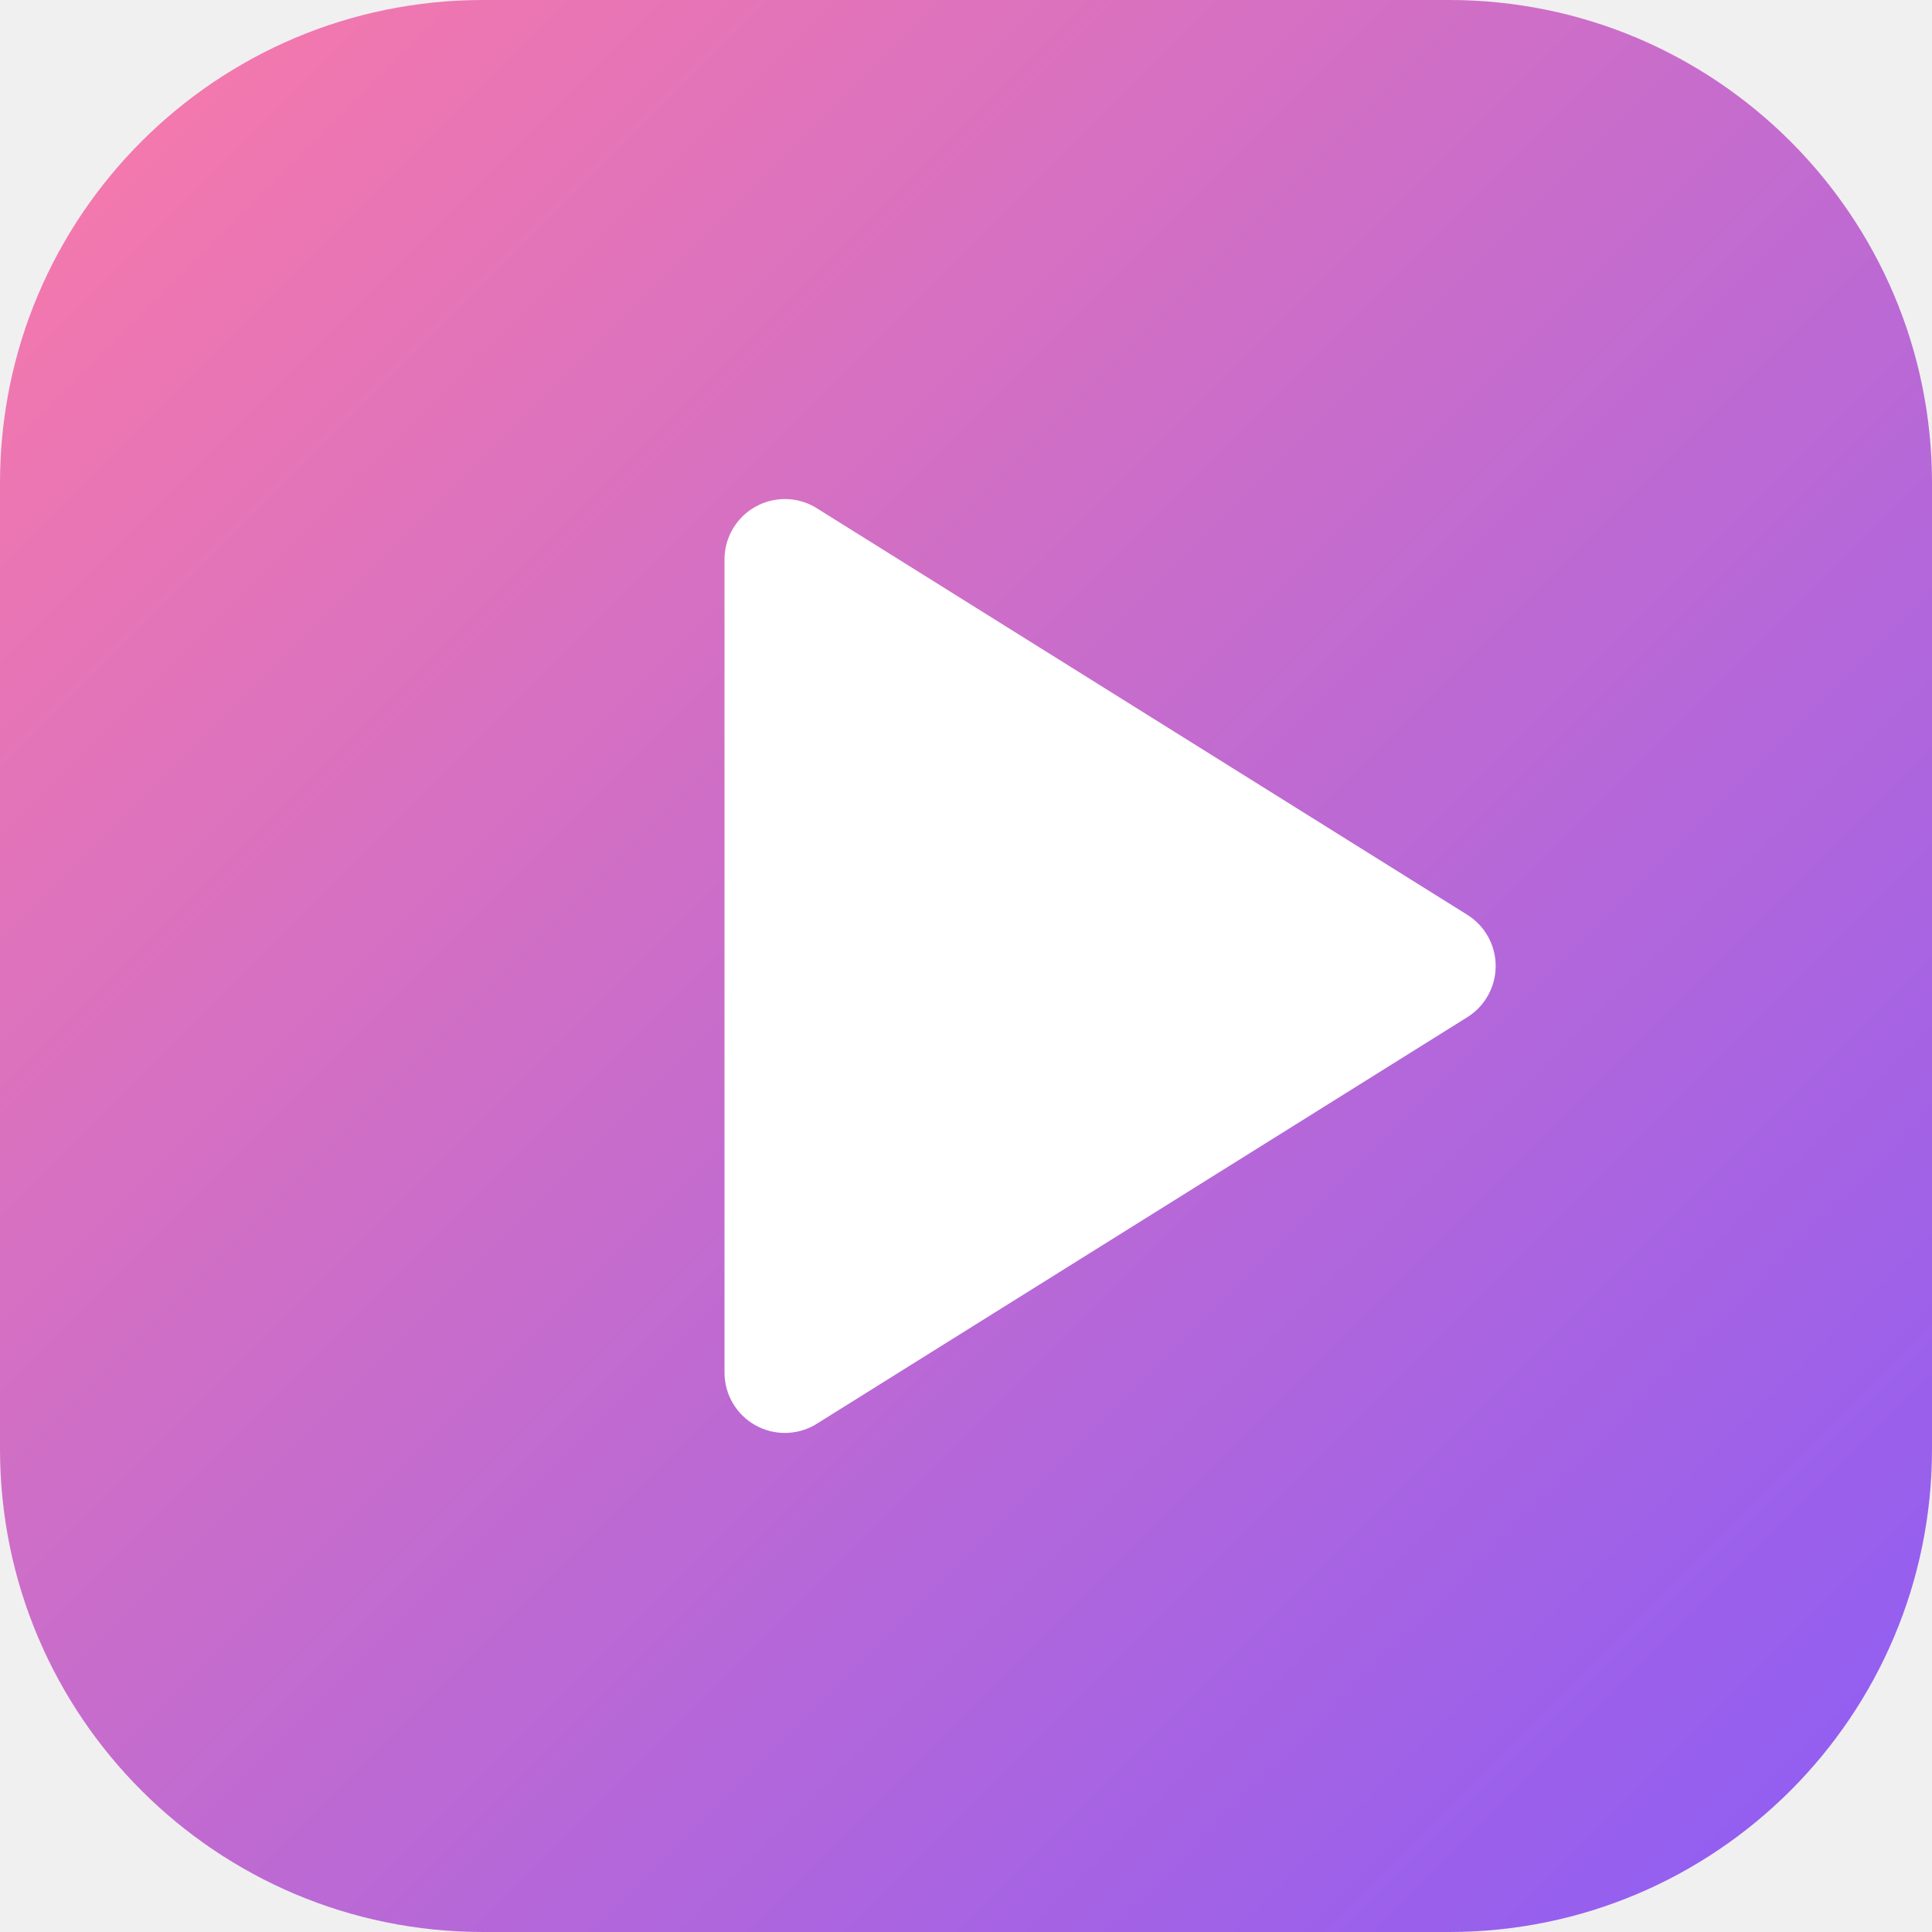
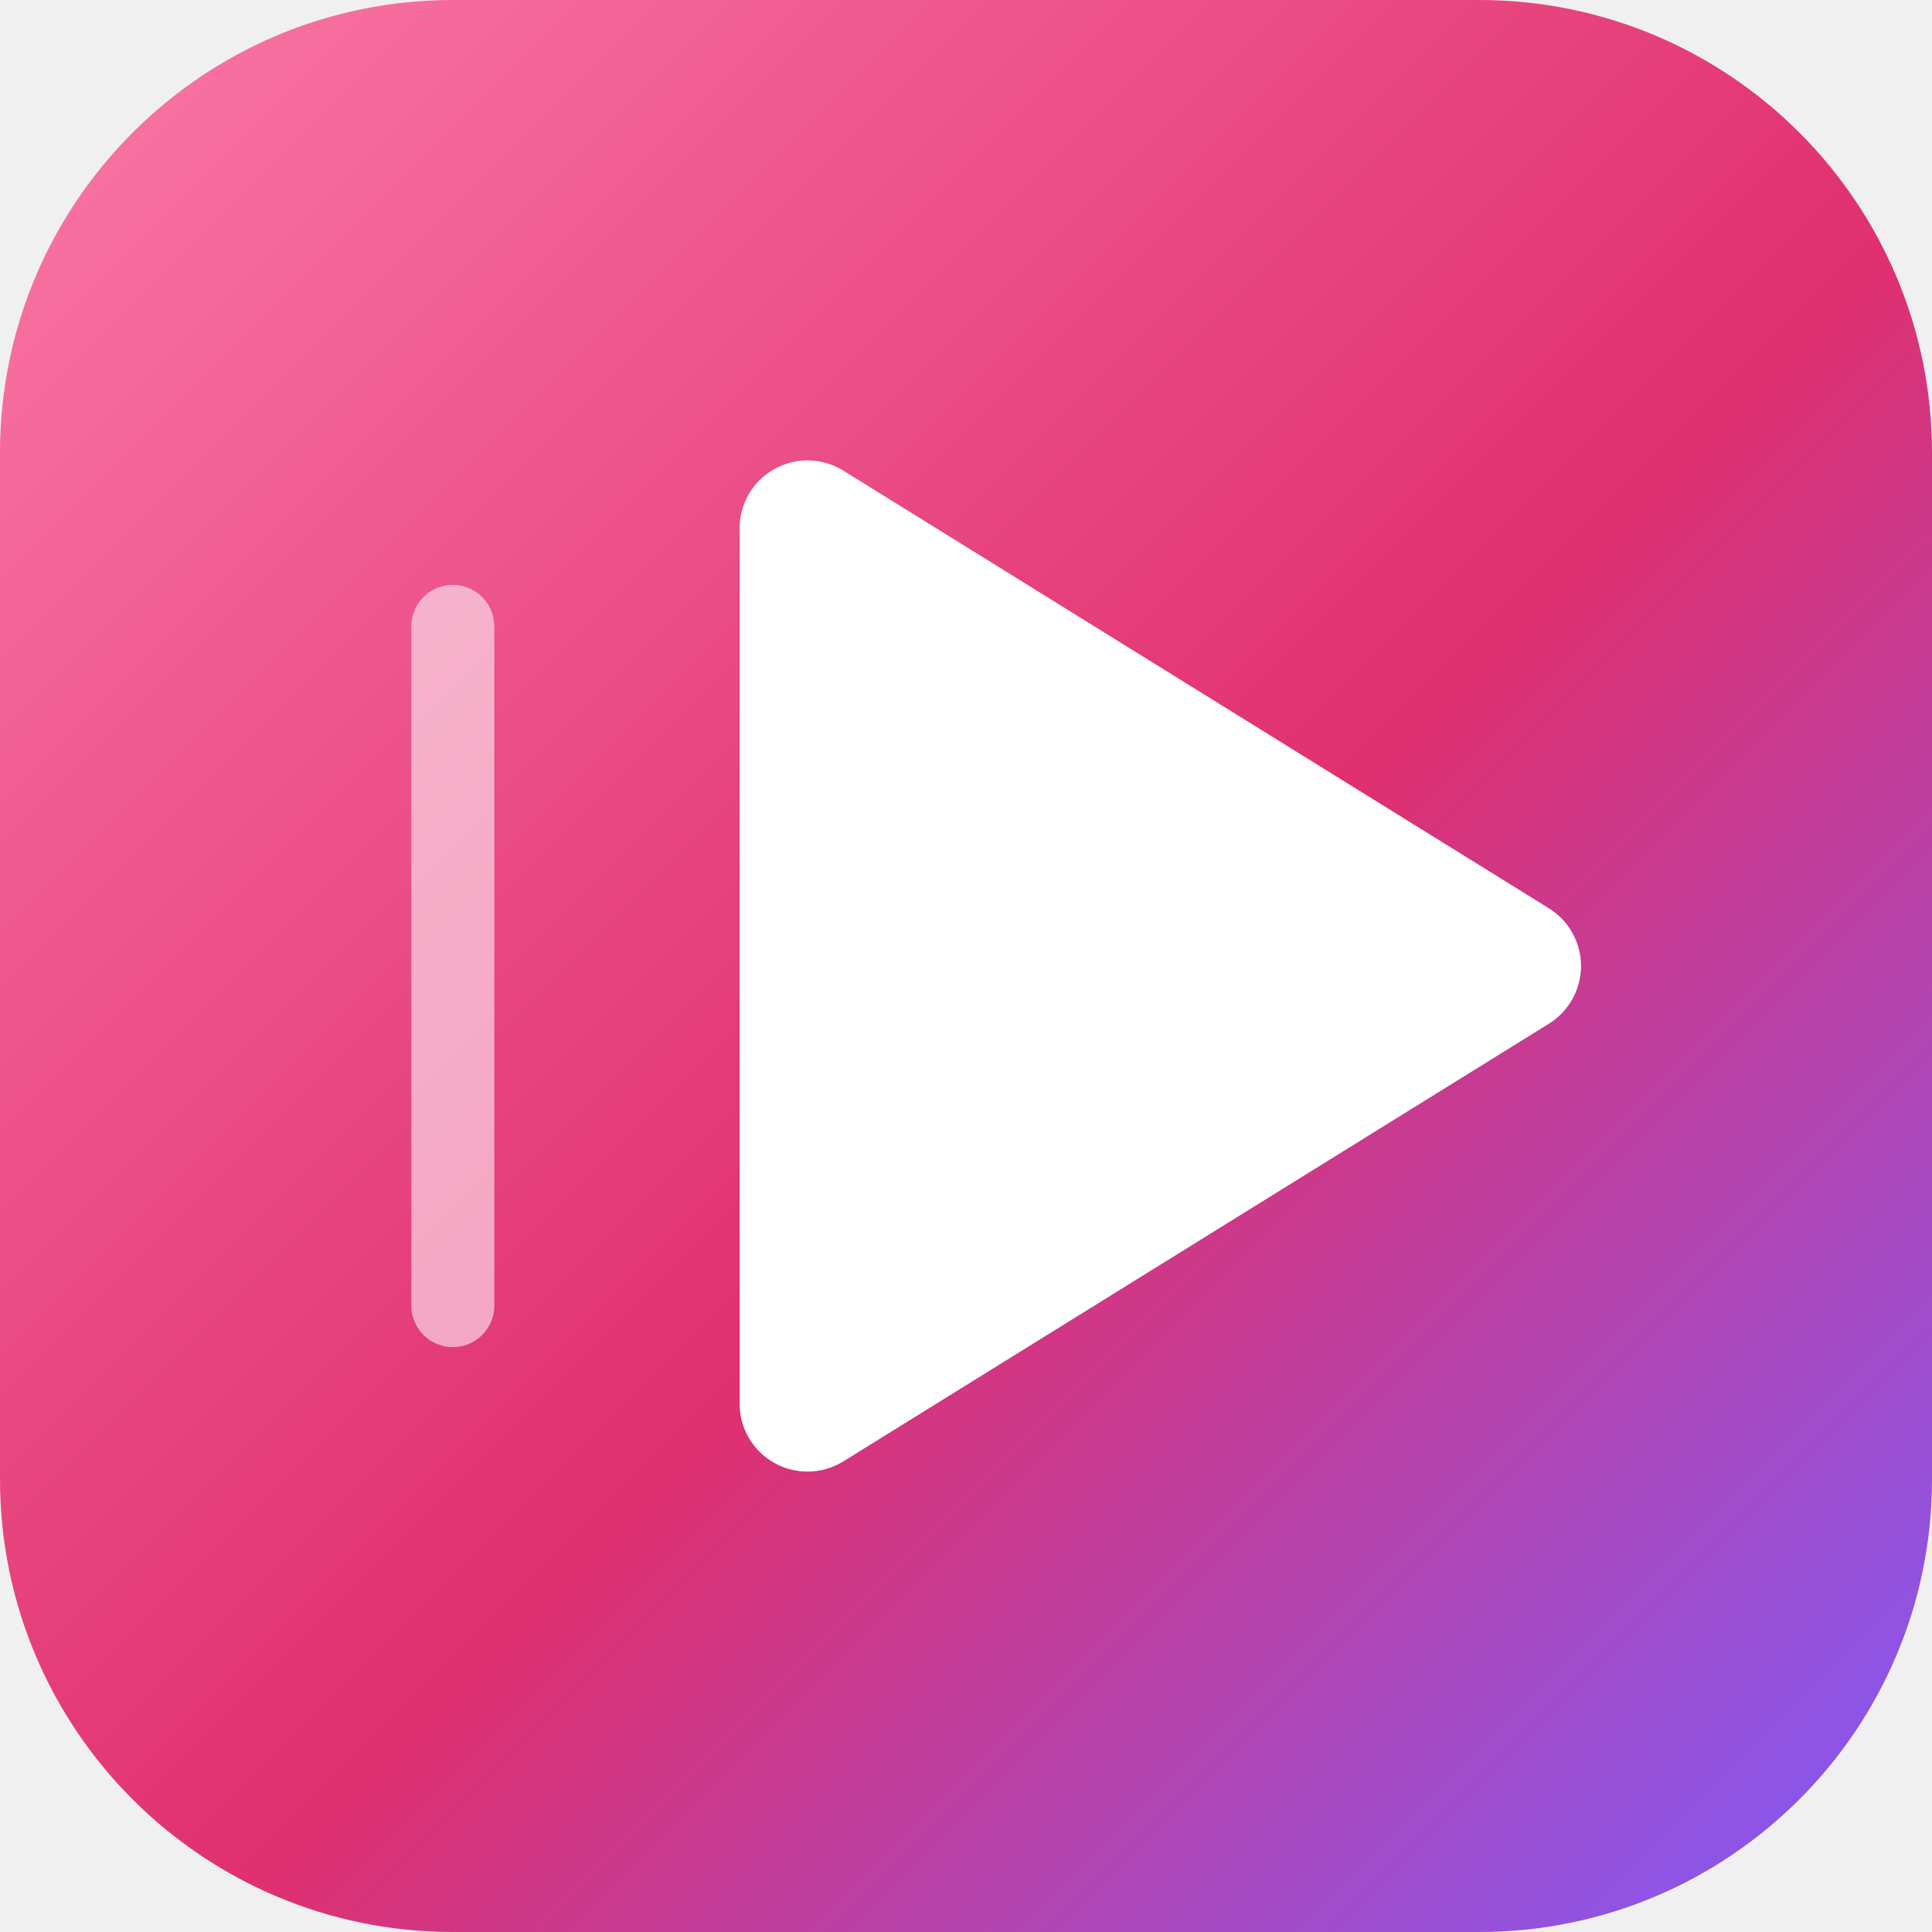
- <svg xmlns="http://www.w3.org/2000/svg" viewBox="0 0 64 64">
+ <svg xmlns="http://www.w3.org/2000/svg" viewBox="0 0 512 512">
  <defs>
-     <linearGradient id="g" x1="0" y1="0" x2="1" y2="1">
+     <linearGradient id="bg" x1="0" y1="0" x2="1" y2="1">
      <stop offset="0" stop-color="#fb7aa8" />
-       <stop offset="1" stop-color="#8b5cf6" />
+       <stop offset="0.55" stop-color="#e0306f" />
+       <stop offset="1" stop-color="#7c5cff" />
    </linearGradient>
  </defs>
-   <rect width="64" height="64" rx="16" fill="url(#g)" />
-   <path d="M24 18.5v27a2 2 0 0 0 3 1.7l21.6-13.5a2 2 0 0 0 0-3.4L27 16.8a2 2 0 0 0-3 1.7Z" fill="#fff" />
+   <rect width="512" height="512" rx="120" fill="url(#bg)" />
+   <path d="M196 140 v232 a18 18 0 0 0 27.3 15.4 l187-116 a18 18 0 0 0 0-30.8 l-187-116 A18 18 0 0 0 196 140 Z" fill="#fff" />
+   <path d="M120 166 v180" stroke="#fff" stroke-opacity="0.55" stroke-width="22" stroke-linecap="round" />
</svg>
